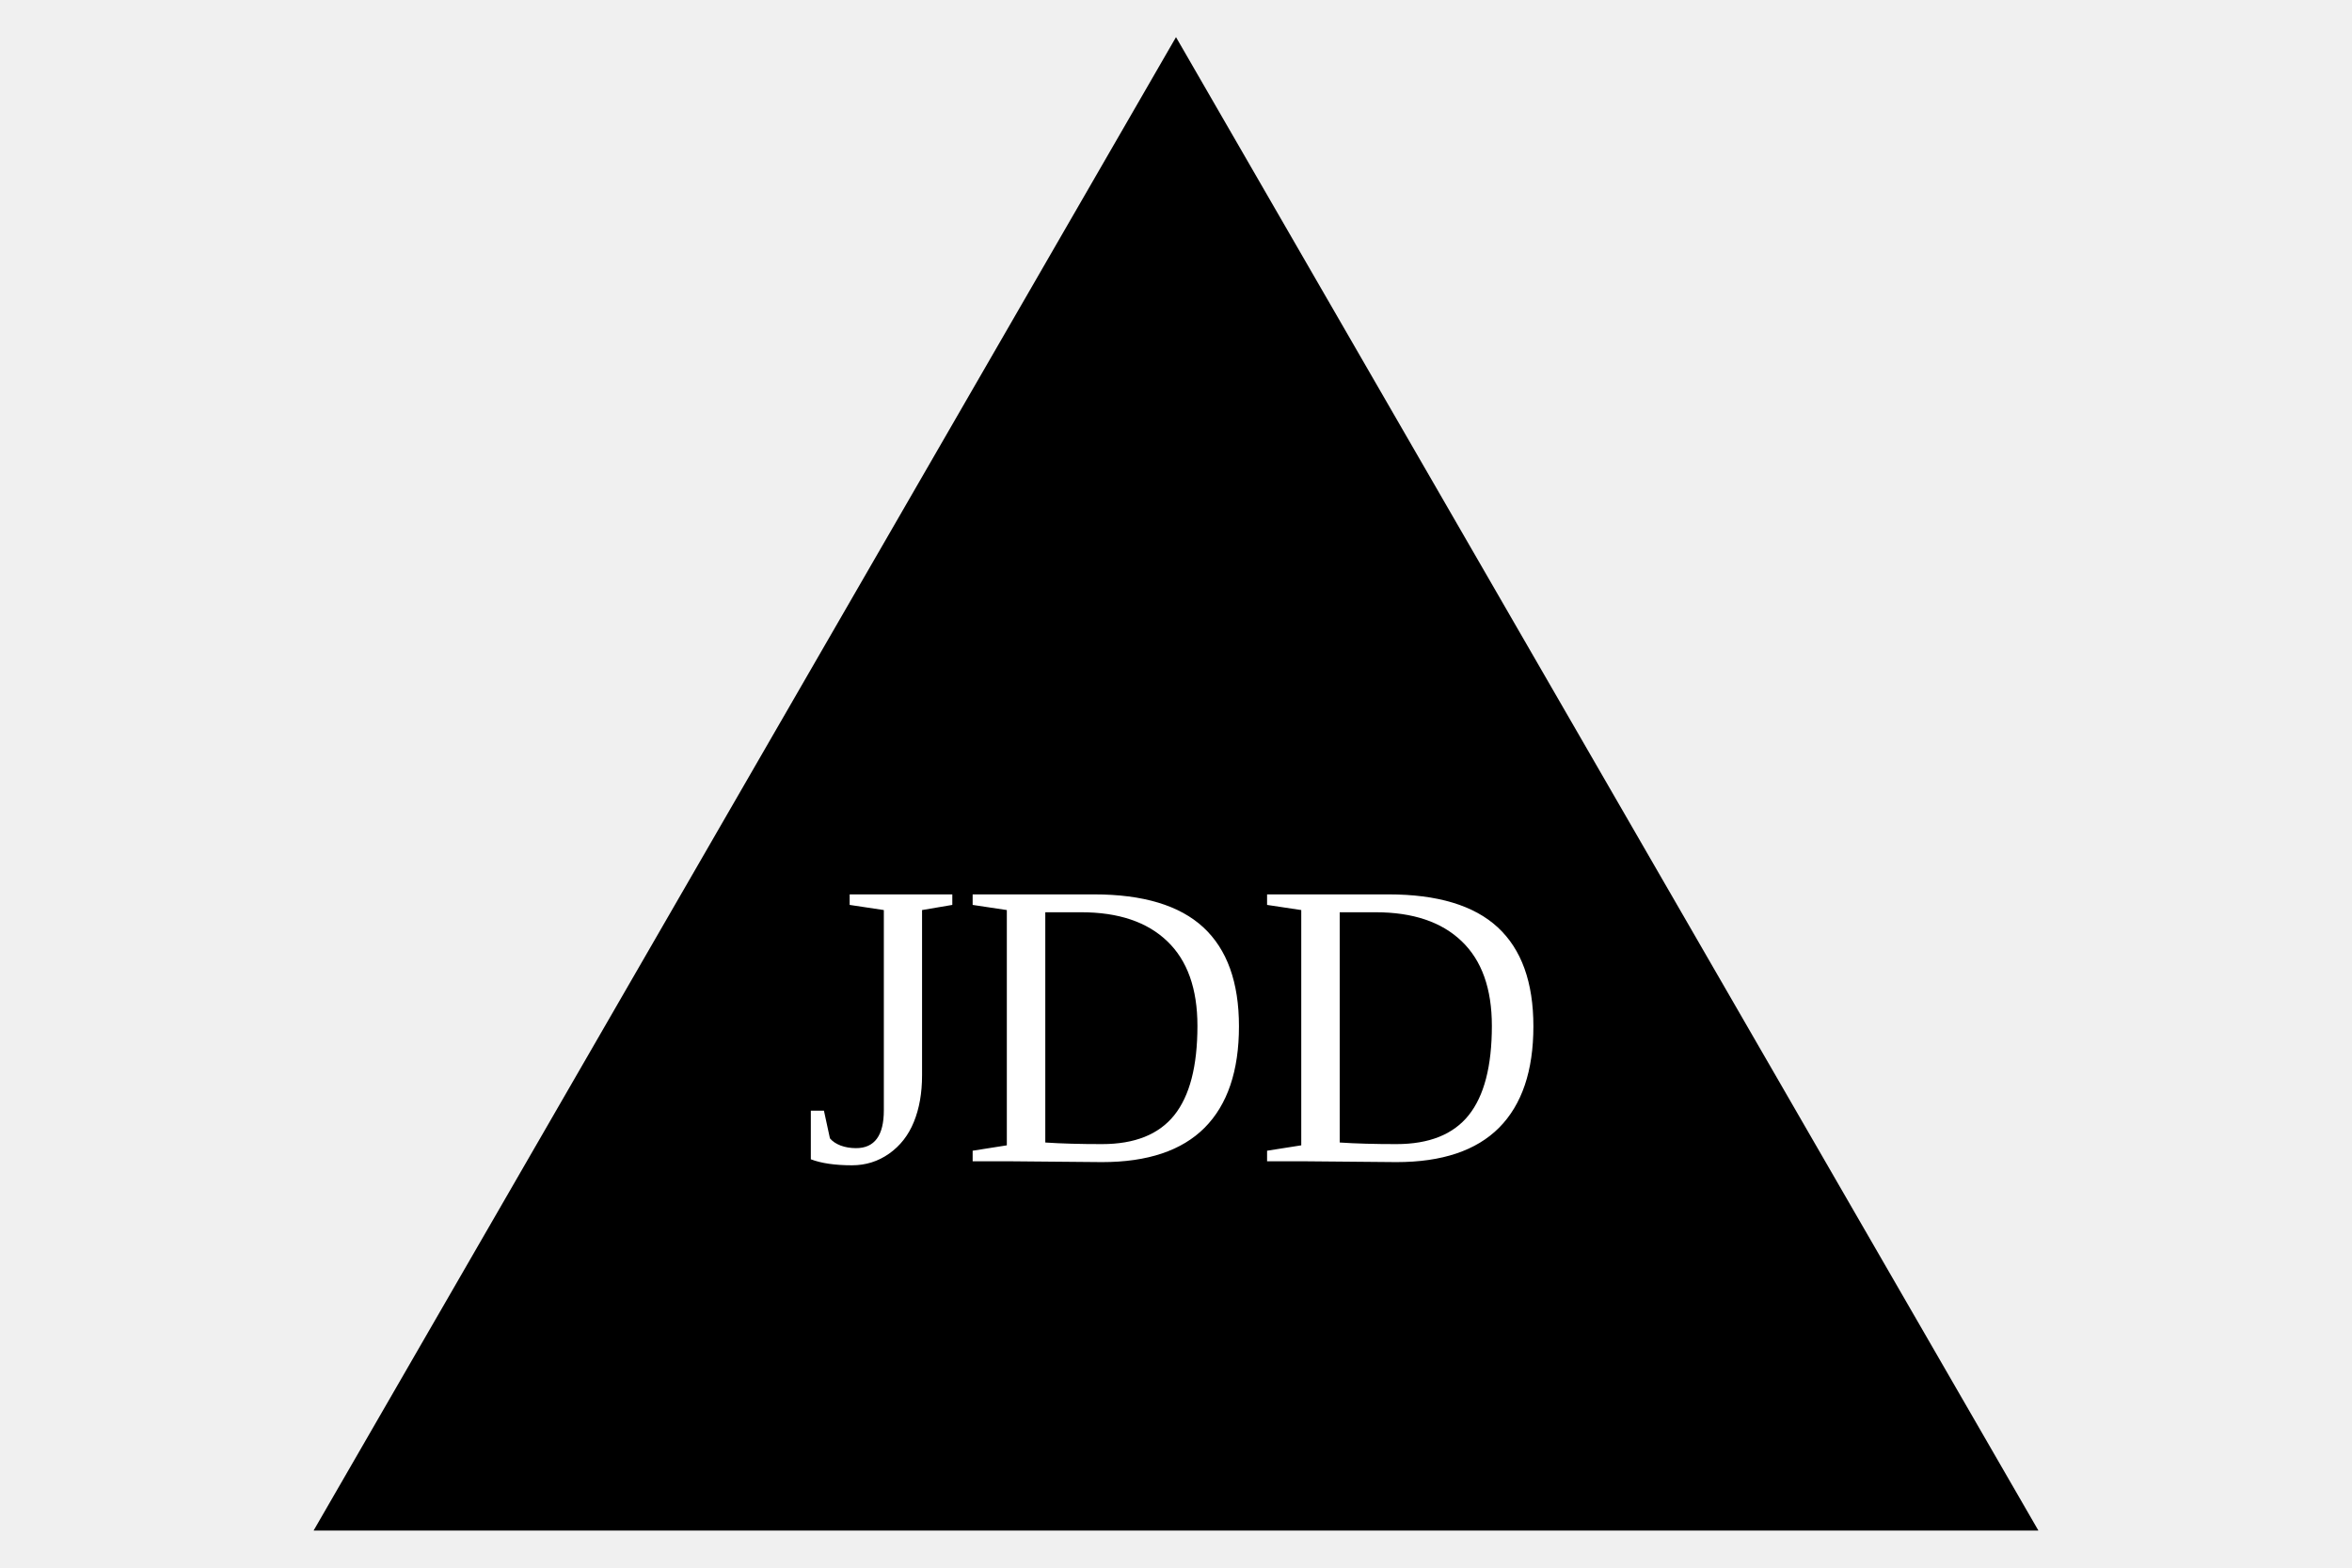
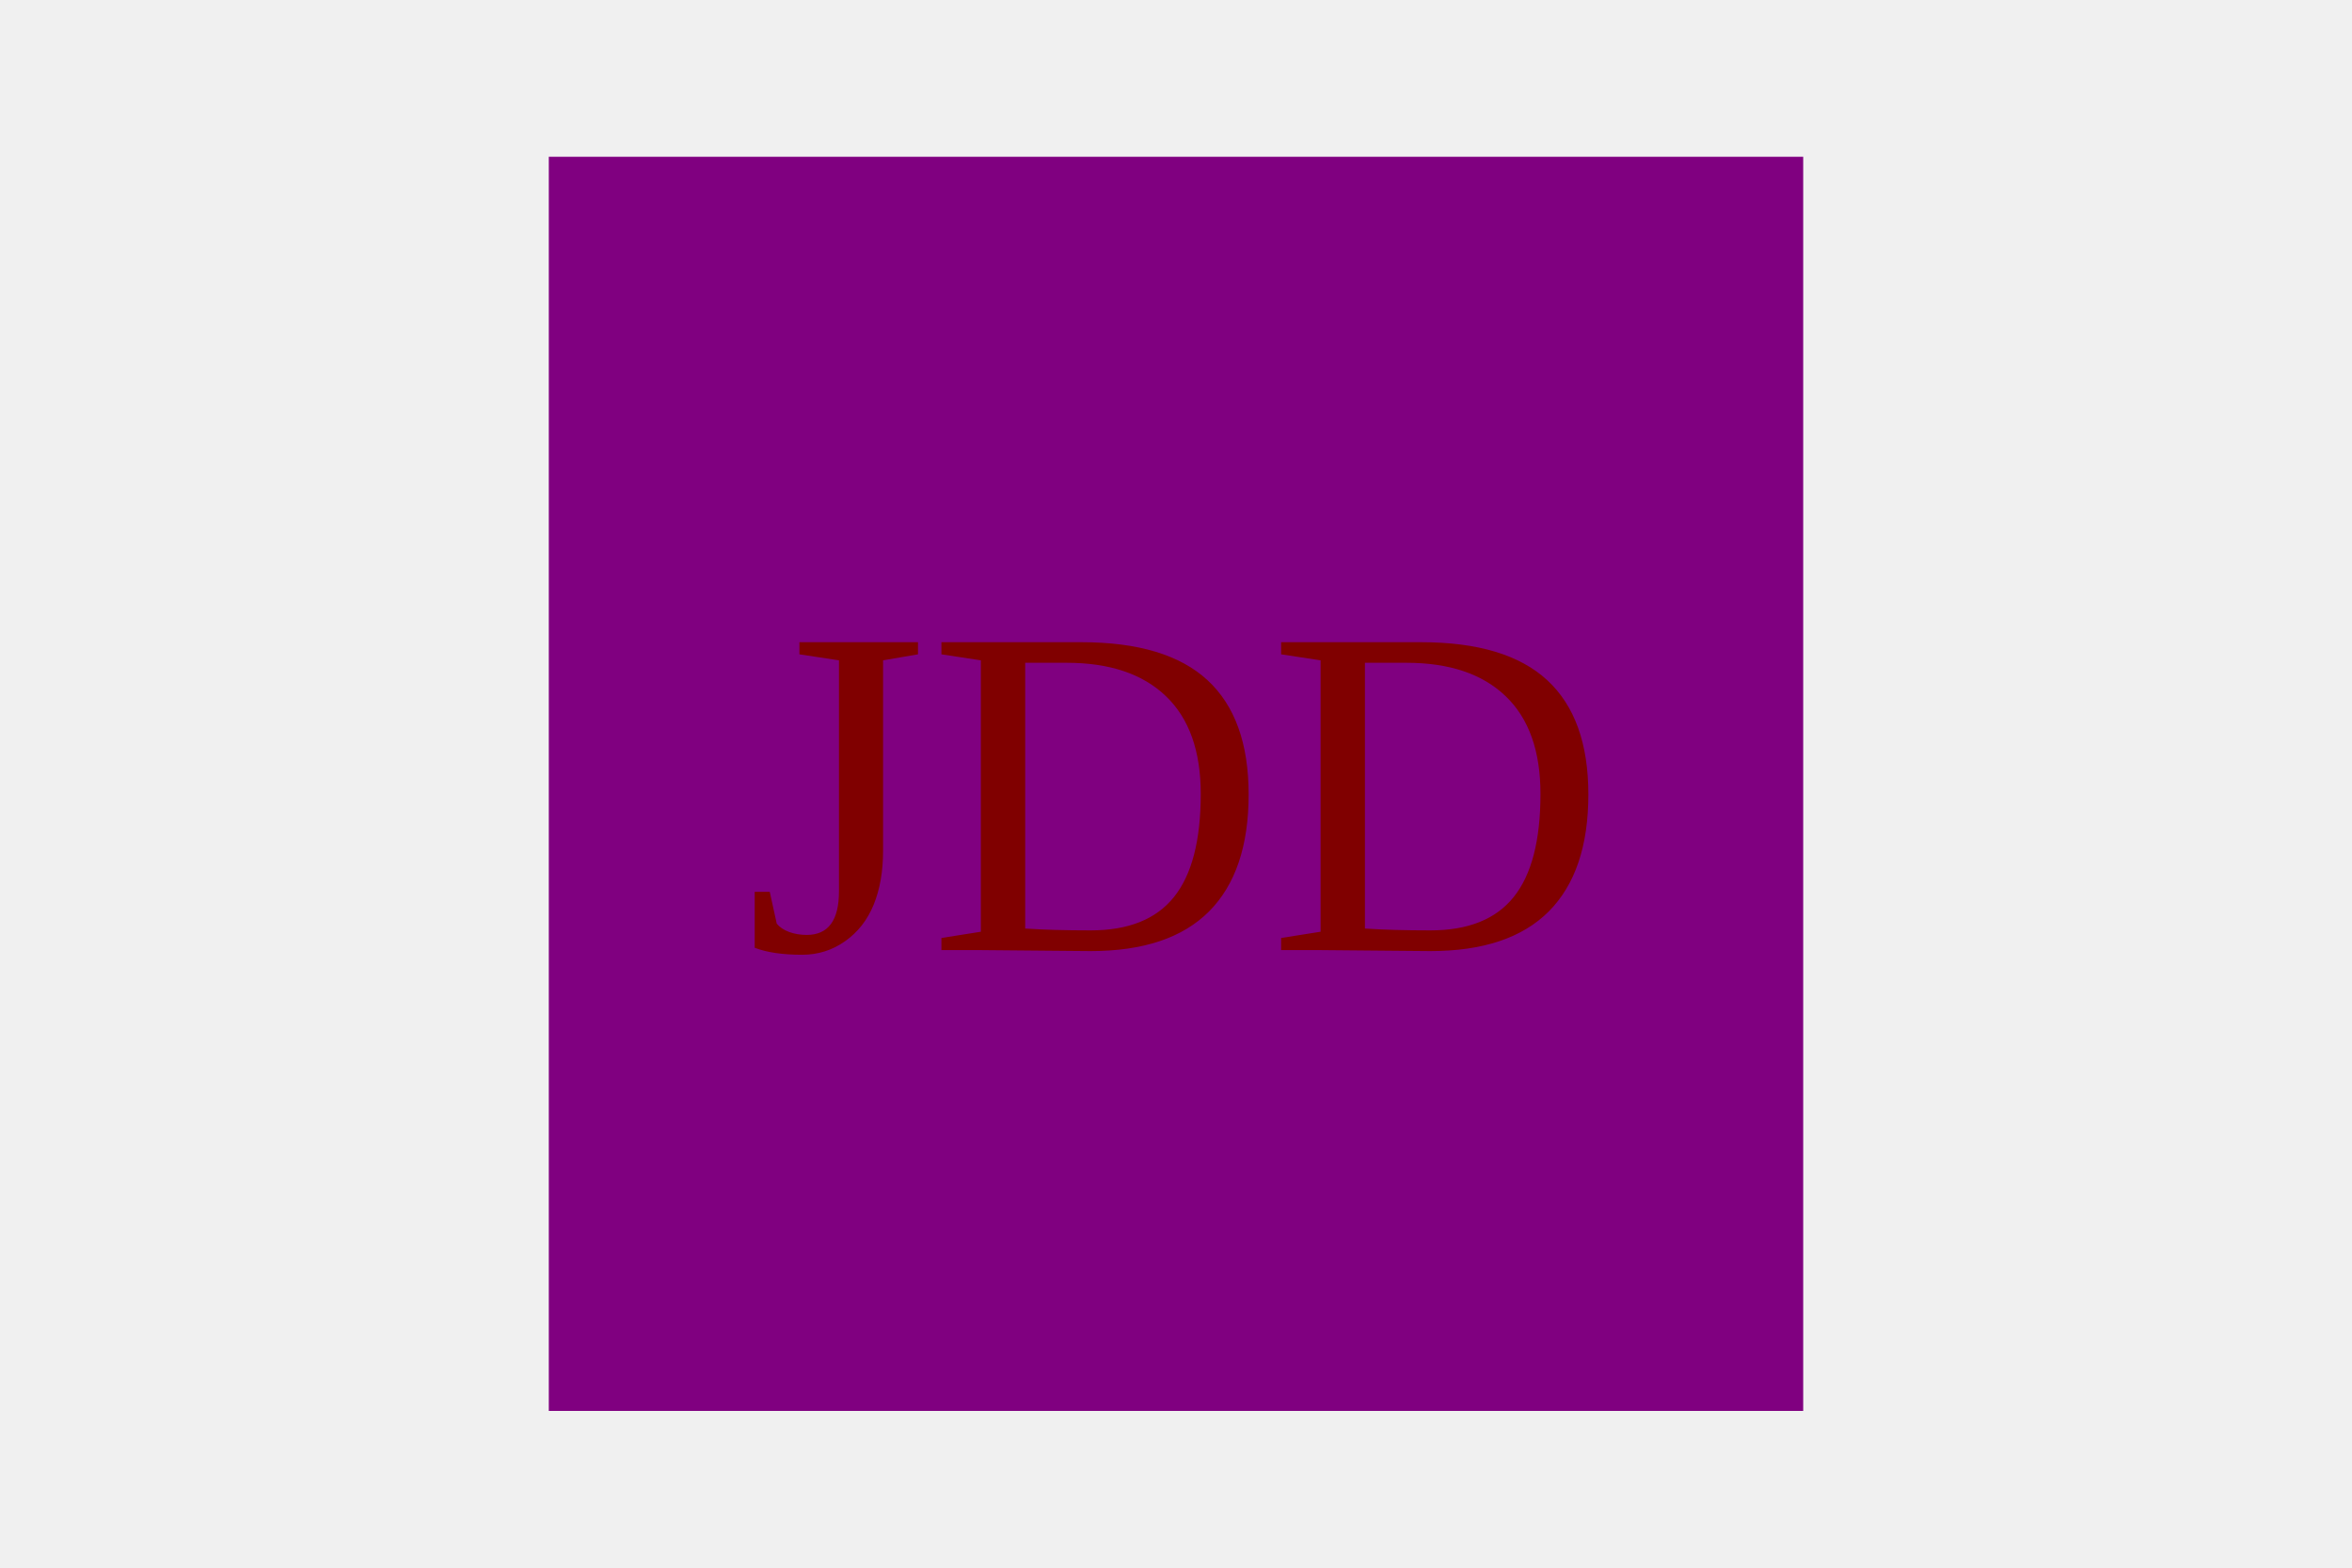
<svg xmlns="http://www.w3.org/2000/svg" width="300" height="200">
-   <path d="M 150 4.737 L 40 195.263 L 260 195.263 Z" fill="black" />
-   <text x="150" y="148.148" text-anchor="middle" fill="white" font-size="52">
+   <rect x="70" y="20" width="160" height="160" fill="purple" />
+   <text x="150" y="121.212" text-anchor="middle" fill="maroon" font-size="60">
            JDD
          </text>
</svg>
